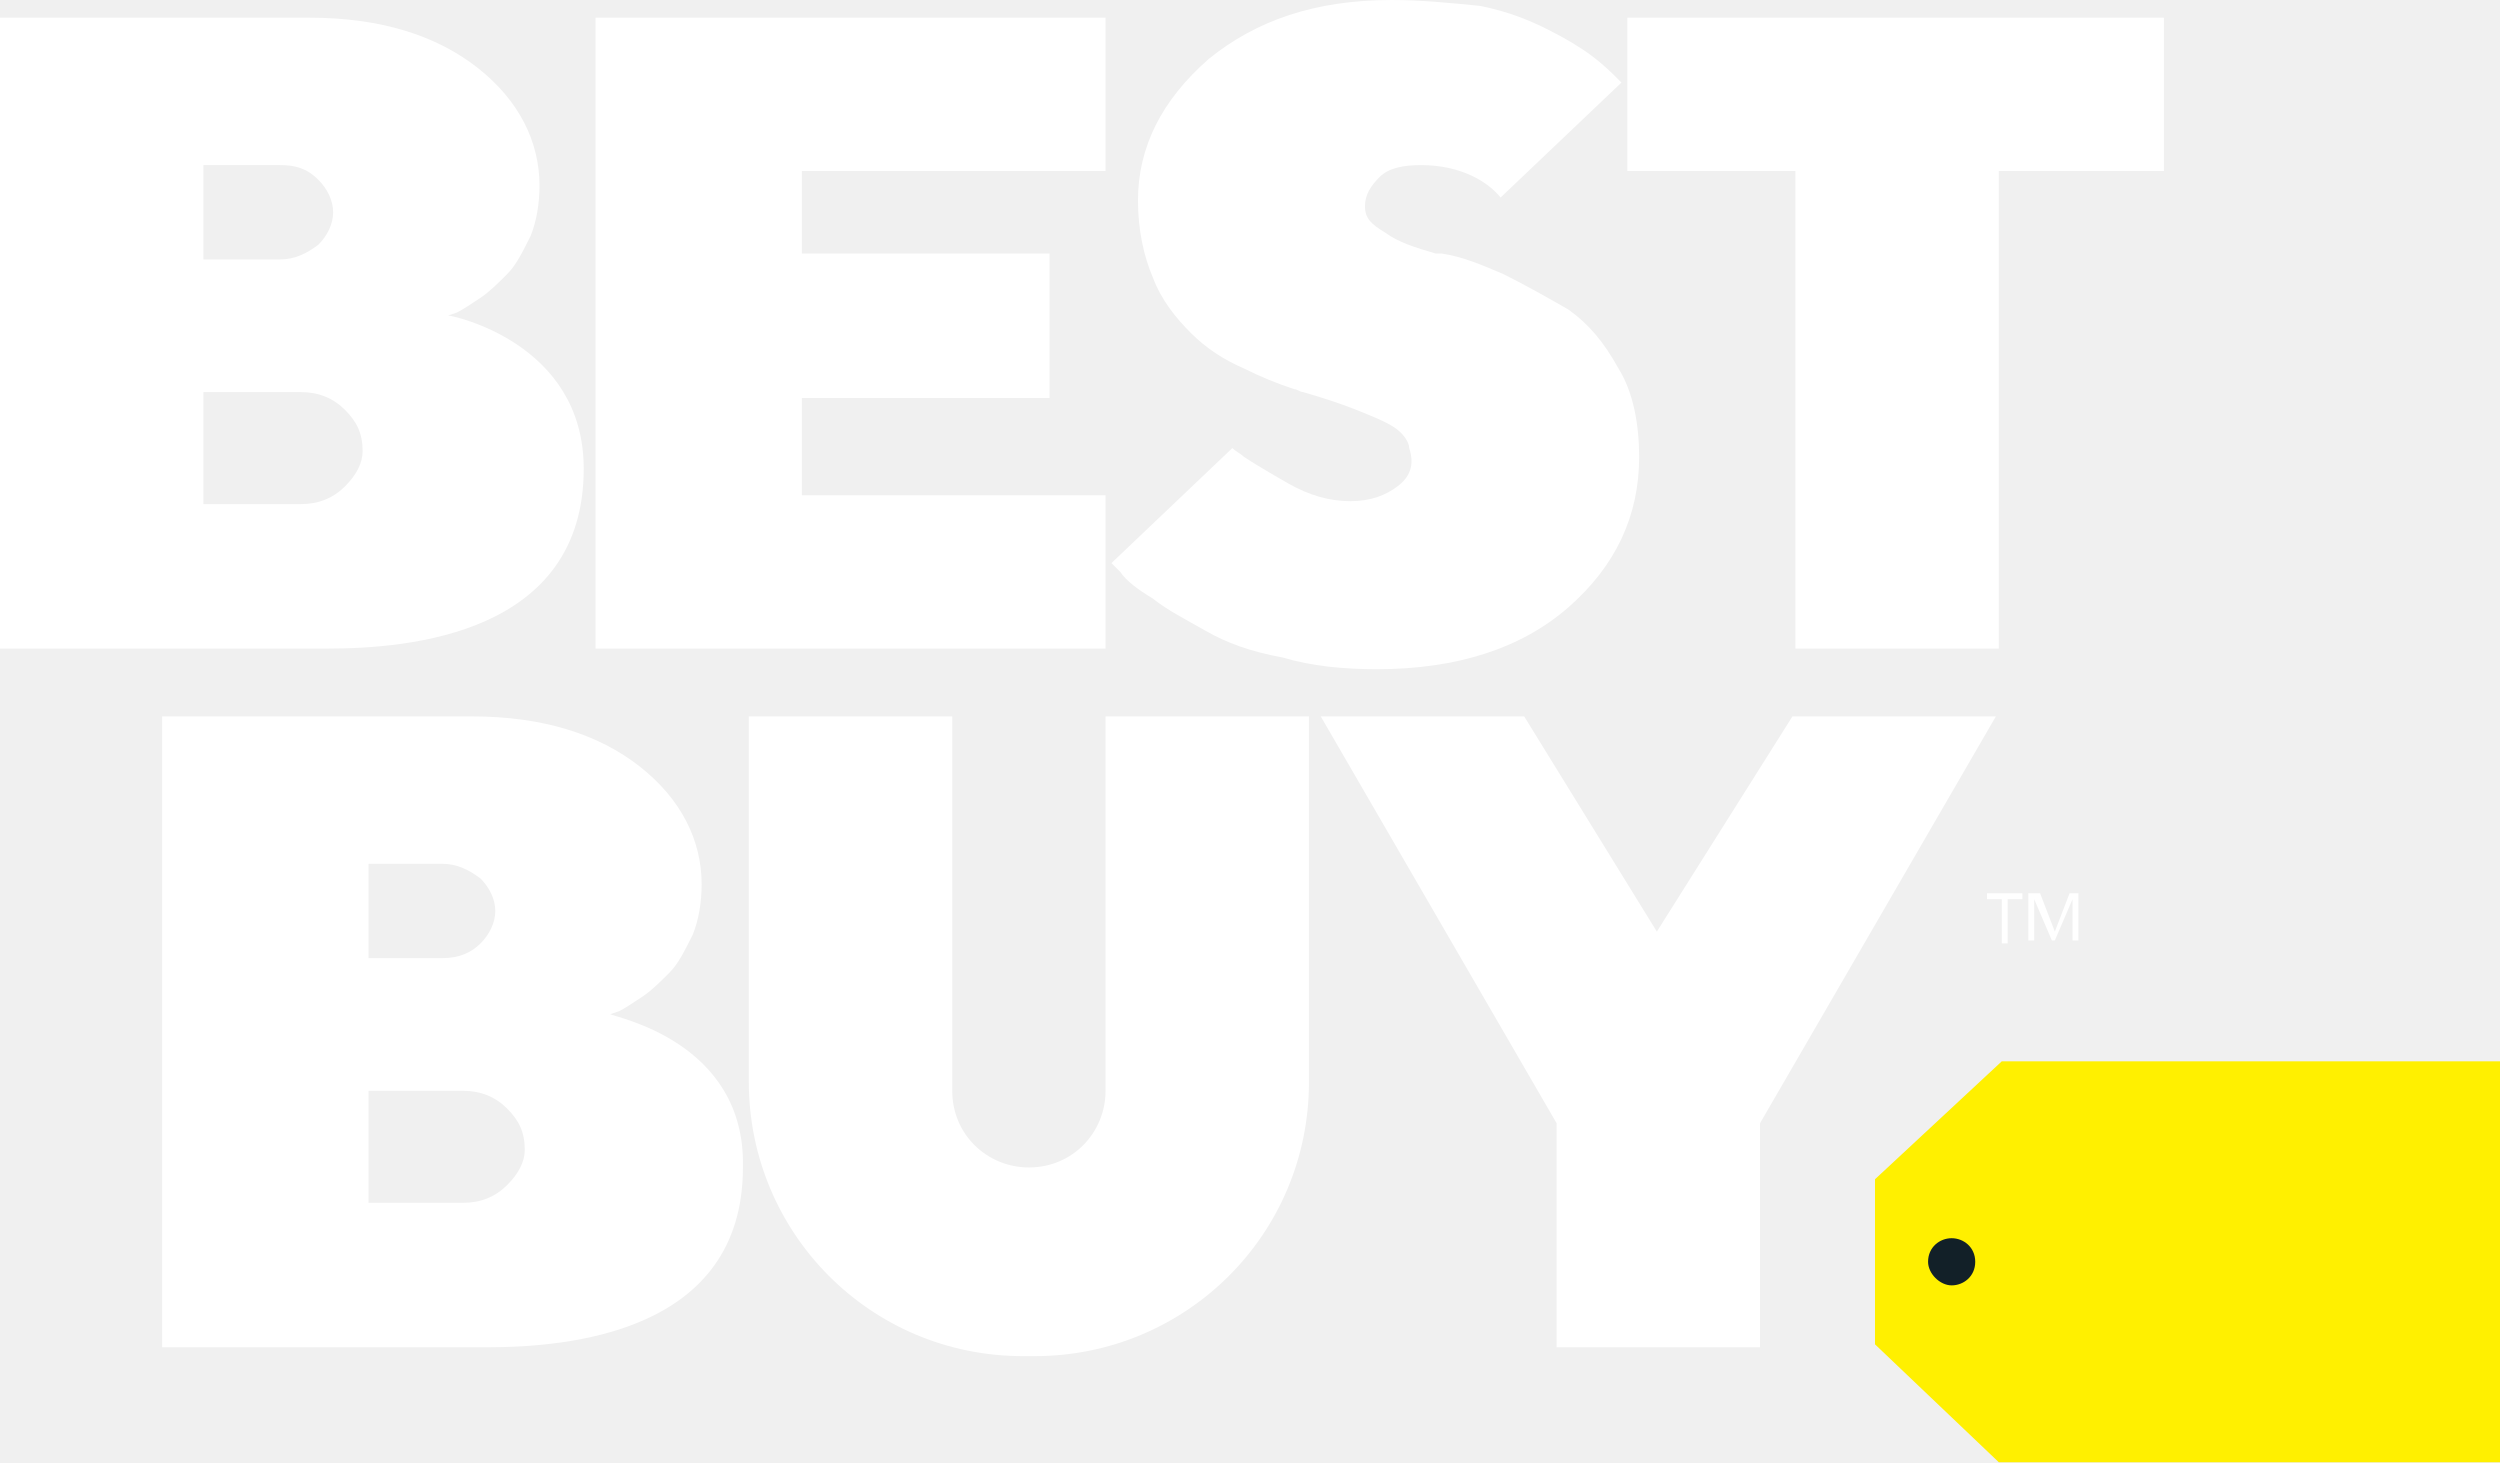
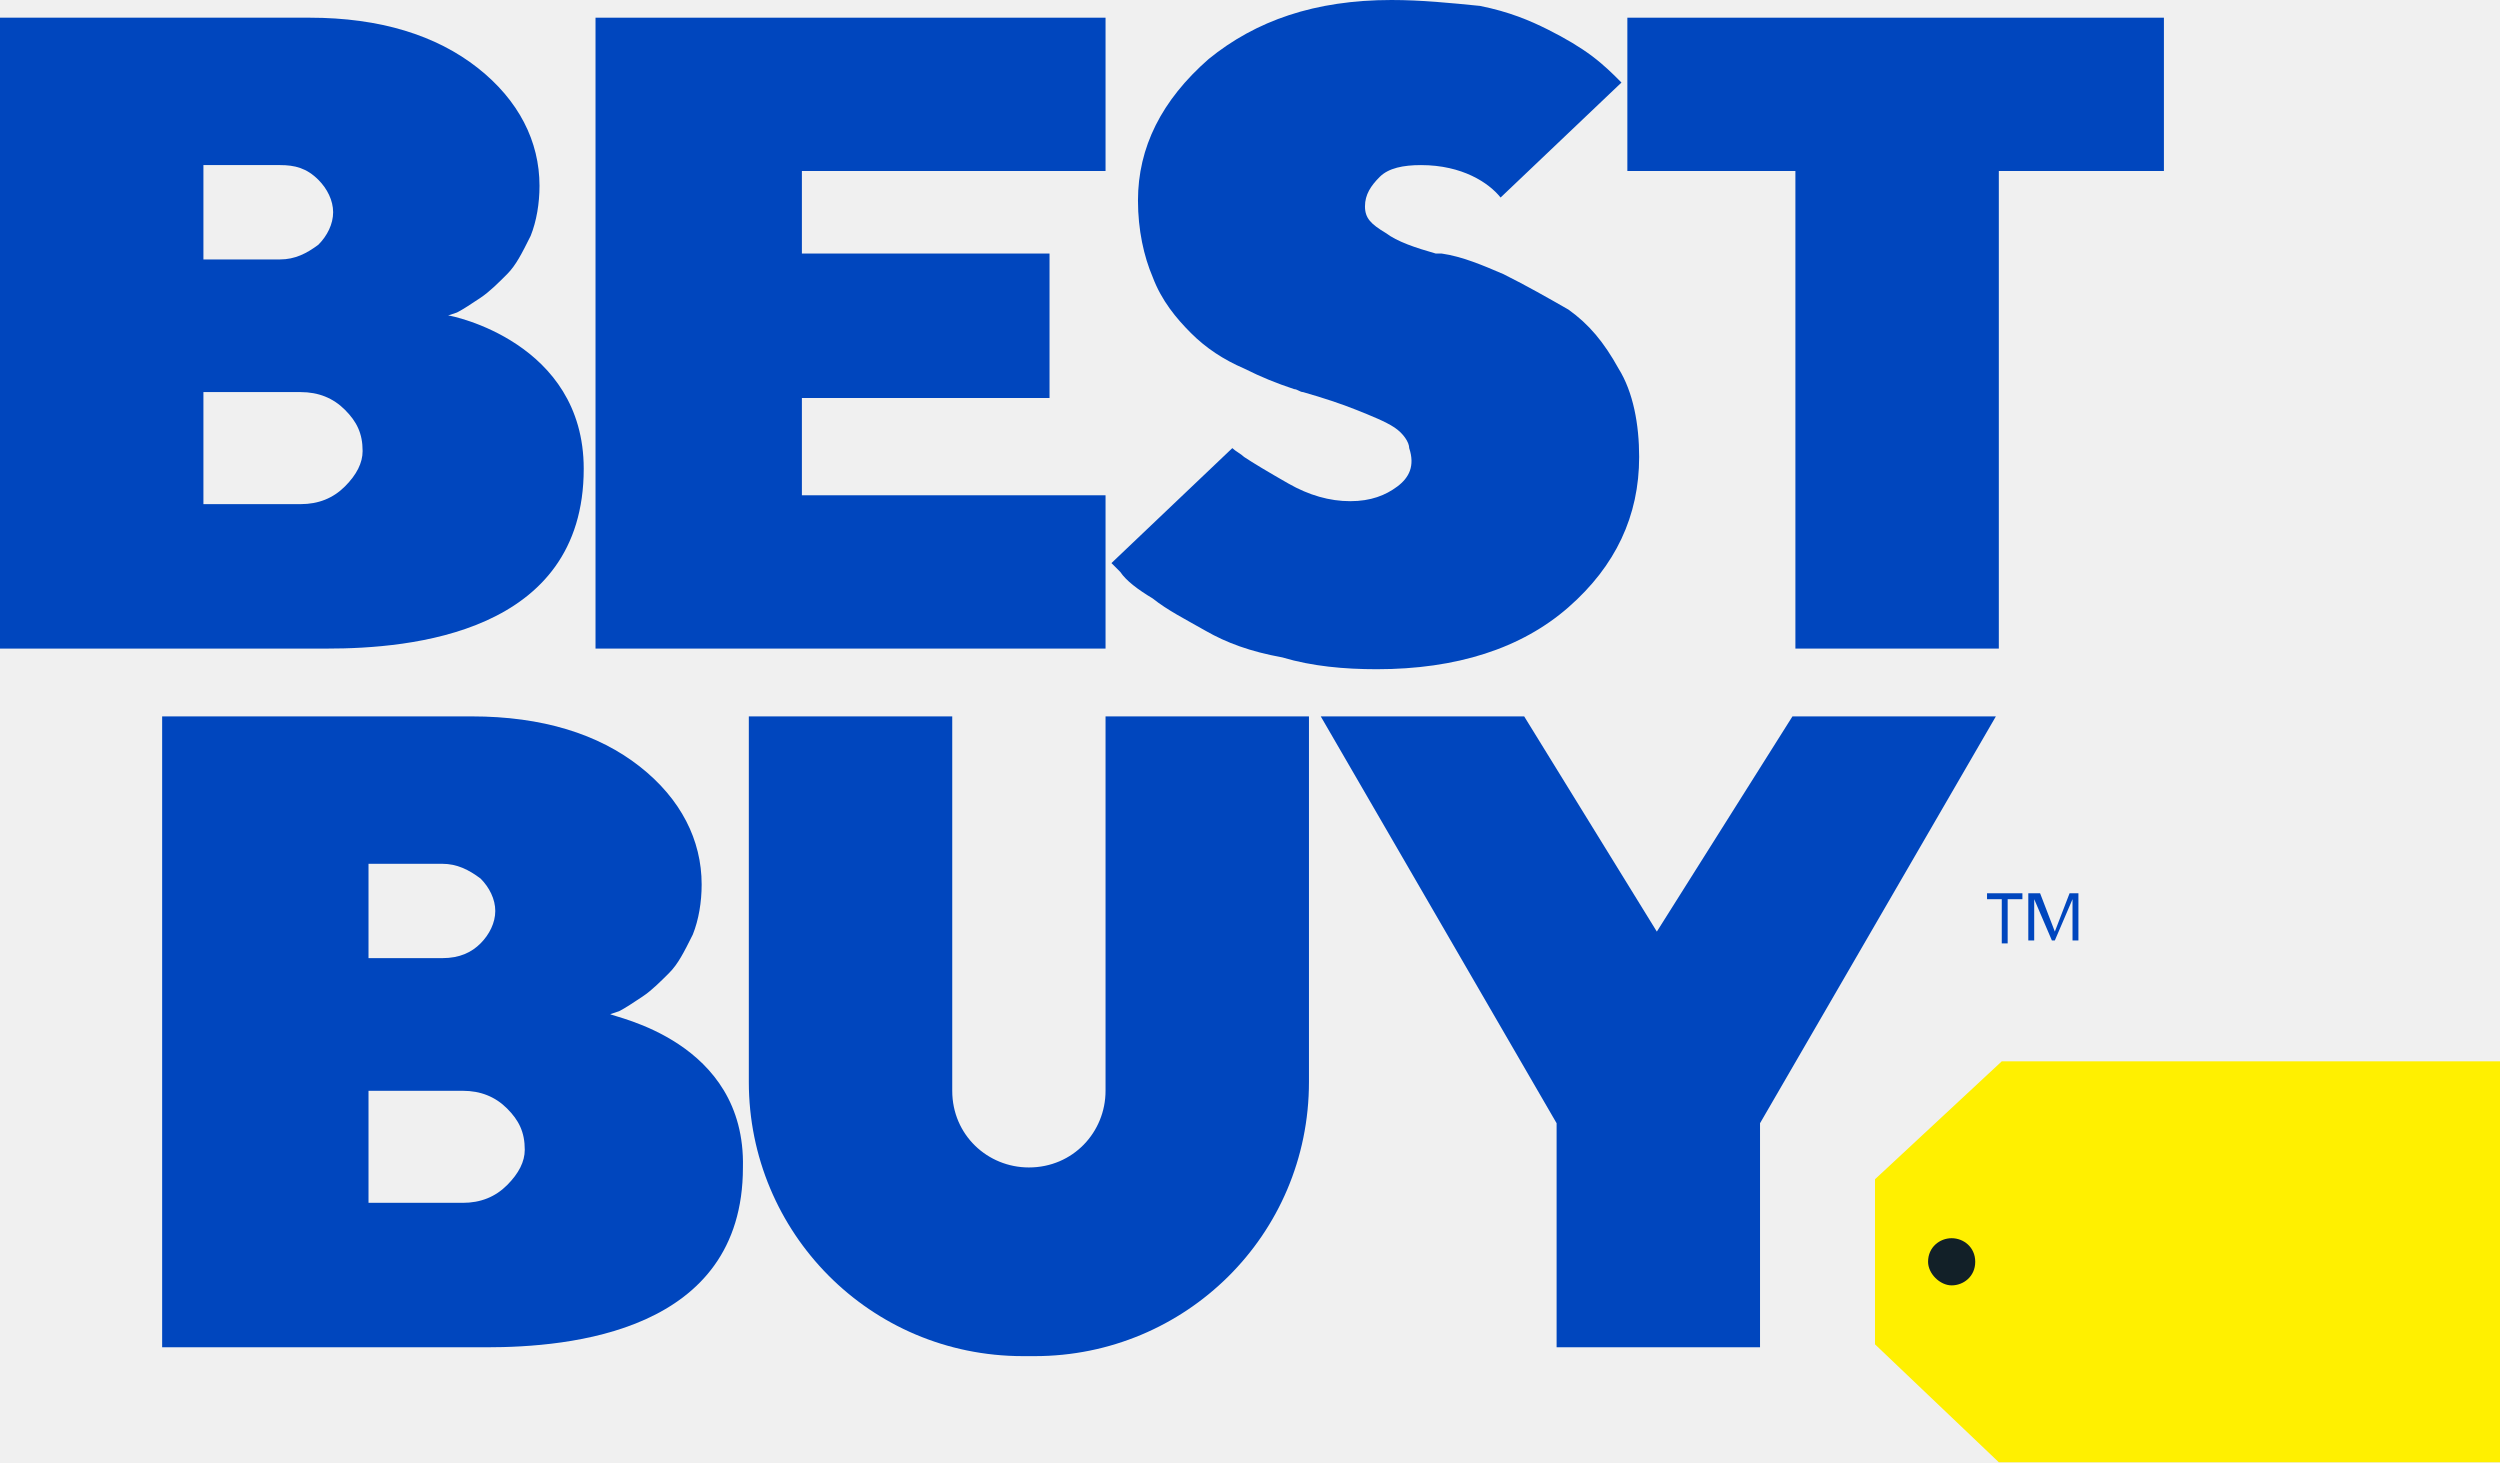
<svg xmlns="http://www.w3.org/2000/svg" version="1.1" id="Layer_1" x="0px" y="0px" viewBox="0 0 84.8 49.6" style="enable-background:new 0 0 84.8 49.6;" xml:space="preserve">
  <style type="text/css">
  .st0{fill:#FFF000;}
- 	.st1{fill:#FFFFFF;}
+ 	.st1{fill:#0046BE;}
	.st2{fill:#122028;}
 </style>
  <g>
    <polygon class="st0" points="67.9,36 84.8,36 84.8,49.6 67.8,49.6 63.6,45.6 63.6,40  ">
  </polygon>
    <path class="st1" d="M15.2,10.7l0.3-0.1c0.2-0.1,0.5-0.3,0.8-0.5s0.6-0.5,0.9-0.8c0.3-0.3,0.5-0.7,0.8-1.3c0.2-0.5,0.3-1.1,0.3-1.7   c0-1.5-0.7-2.9-2.1-4c-1.4-1.1-3.3-1.7-5.7-1.7H0V22h11.1c2.8,0,8.7-0.5,8.7-6.1C19.8,11.6,15.3,10.7,15.2,10.7 M6.9,5.6h2.6   c0.5,0,0.9,0.1,1.3,0.5c0.3,0.3,0.5,0.7,0.5,1.1c0,0.4-0.2,0.8-0.5,1.1C10.4,8.6,10,8.8,9.5,8.8H6.9V5.6z M11.7,16.5   c-0.4,0.4-0.9,0.6-1.5,0.6H6.9v-3.8h3.3c0.6,0,1.1,0.2,1.5,0.6c0.4,0.4,0.6,0.8,0.6,1.4C12.3,15.7,12.1,16.1,11.7,16.5">
  </path>
    <path class="st1" d="M20.7,34.4l0.3-0.1c0.2-0.1,0.5-0.3,0.8-0.5s0.6-0.5,0.9-0.8c0.3-0.3,0.5-0.7,0.8-1.3c0.2-0.5,0.3-1.1,0.3-1.7   c0-1.5-0.7-2.9-2.1-4c-1.4-1.1-3.3-1.7-5.7-1.7H5.5v21.4h11c2.8,0,8.7-0.5,8.7-6.1C25.3,35.3,20.8,34.5,20.7,34.4 M12.5,29.3H15   c0.5,0,0.9,0.2,1.3,0.5c0.3,0.3,0.5,0.7,0.5,1.1s-0.2,0.8-0.5,1.1c-0.3,0.3-0.7,0.5-1.3,0.5h-2.5V29.3z M17.2,40.2   c-0.4,0.4-0.9,0.6-1.5,0.6h-3.2v-3.8h3.2c0.6,0,1.1,0.2,1.5,0.6c0.4,0.4,0.6,0.8,0.6,1.4C17.8,39.4,17.6,39.8,17.2,40.2">
  </path>
    <polygon class="st1" points="37.5,16.8 27.2,16.8 27.2,13.5 35.6,13.5 35.6,8.6 27.2,8.6 27.2,5.8 37.5,5.8 37.5,0.6 20.2,0.6    20.2,22 37.5,22  ">
  </polygon>
    <polygon class="st1" points="55.2,0.6 55.2,5.8 60.9,5.8 60.9,22 67.8,22 67.8,5.8 73.4,5.8 73.4,0.6  ">
  </polygon>
    <path class="st1" d="M47.4,16.5C47,16.8,46.5,17,45.8,17s-1.4-0.2-2.1-0.6c-0.7-0.4-1.2-0.7-1.5-0.9c-0.1-0.1-0.3-0.2-0.4-0.3   l-4.1,3.9l0.3,0.3c0.2,0.3,0.6,0.6,1.1,0.9c0.5,0.4,1.1,0.7,1.8,1.1c0.7,0.4,1.5,0.7,2.6,0.9c1,0.3,2.1,0.4,3.2,0.4   c2.7,0,4.9-0.7,6.5-2.1c1.6-1.4,2.4-3.1,2.4-5.1c0-1.1-0.2-2.2-0.7-3c-0.5-0.9-1-1.5-1.7-2c-0.7-0.4-1.4-0.8-2.2-1.2   c-0.7-0.3-1.4-0.6-2.1-0.7c-0.1,0-0.1,0-0.2,0C48,8.4,47.4,8.2,47,7.9c-0.5-0.3-0.7-0.5-0.7-0.9c0-0.4,0.2-0.7,0.5-1   c0.3-0.3,0.8-0.4,1.4-0.4c1.4,0,2.3,0.6,2.7,1.1l4.1-3.9l-0.1-0.1c-0.2-0.2-0.5-0.5-0.9-0.8c-0.4-0.3-0.9-0.6-1.5-0.9   c-0.6-0.3-1.3-0.6-2.3-0.8C49.2,0.1,48.2,0,47.2,0c-2.6,0-4.6,0.7-6.2,2c-1.6,1.4-2.4,3-2.4,4.8c0,1,0.2,1.9,0.5,2.6   c0.3,0.8,0.8,1.4,1.3,1.9c0.5,0.5,1.1,0.9,1.8,1.2c0.6,0.3,1.1,0.5,1.7,0.7c0.1,0,0.2,0.1,0.3,0.1c0.7,0.2,1.3,0.4,1.8,0.6   c0.5,0.2,1,0.4,1.3,0.6c0.3,0.2,0.5,0.5,0.5,0.7C48,15.8,47.8,16.2,47.4,16.5">
  </path>
    <path class="st1" d="M37.5,37c0,1.4-1.1,2.6-2.6,2.6c-1.4,0-2.6-1.1-2.6-2.6V24.3h-6.9v12.4c0,5.1,4.1,9.3,9.3,9.3h0.4   c5.1,0,9.3-4.1,9.3-9.3V24.3h-6.9V37z">
  </path>
    <polygon class="st1" points="56.2,31.6 51.7,24.3 44.8,24.3 52.8,38.1 52.8,45.7 59.7,45.7 59.7,38.1 67.7,24.3 60.8,24.3  ">
  </polygon>
    <path class="st2" d="M67,42.8c0,0.5-0.4,0.8-0.8,0.8s-0.8-0.4-0.8-0.8c0-0.5,0.4-0.8,0.8-0.8S67,42.3,67,42.8">
  </path>
    <path class="st1" d="M67.9,30.5h-0.5v-0.2h1.2v0.2h-0.5v1.5h-0.2V30.5z M68.9,30.3h0.3l0.5,1.3l0.5-1.3h0.3v1.6h-0.2v-1.4l-0.6,1.4   h-0.1l-0.6-1.4v1.4h-0.2V30.3z">
  </path>
  </g>
</svg>
